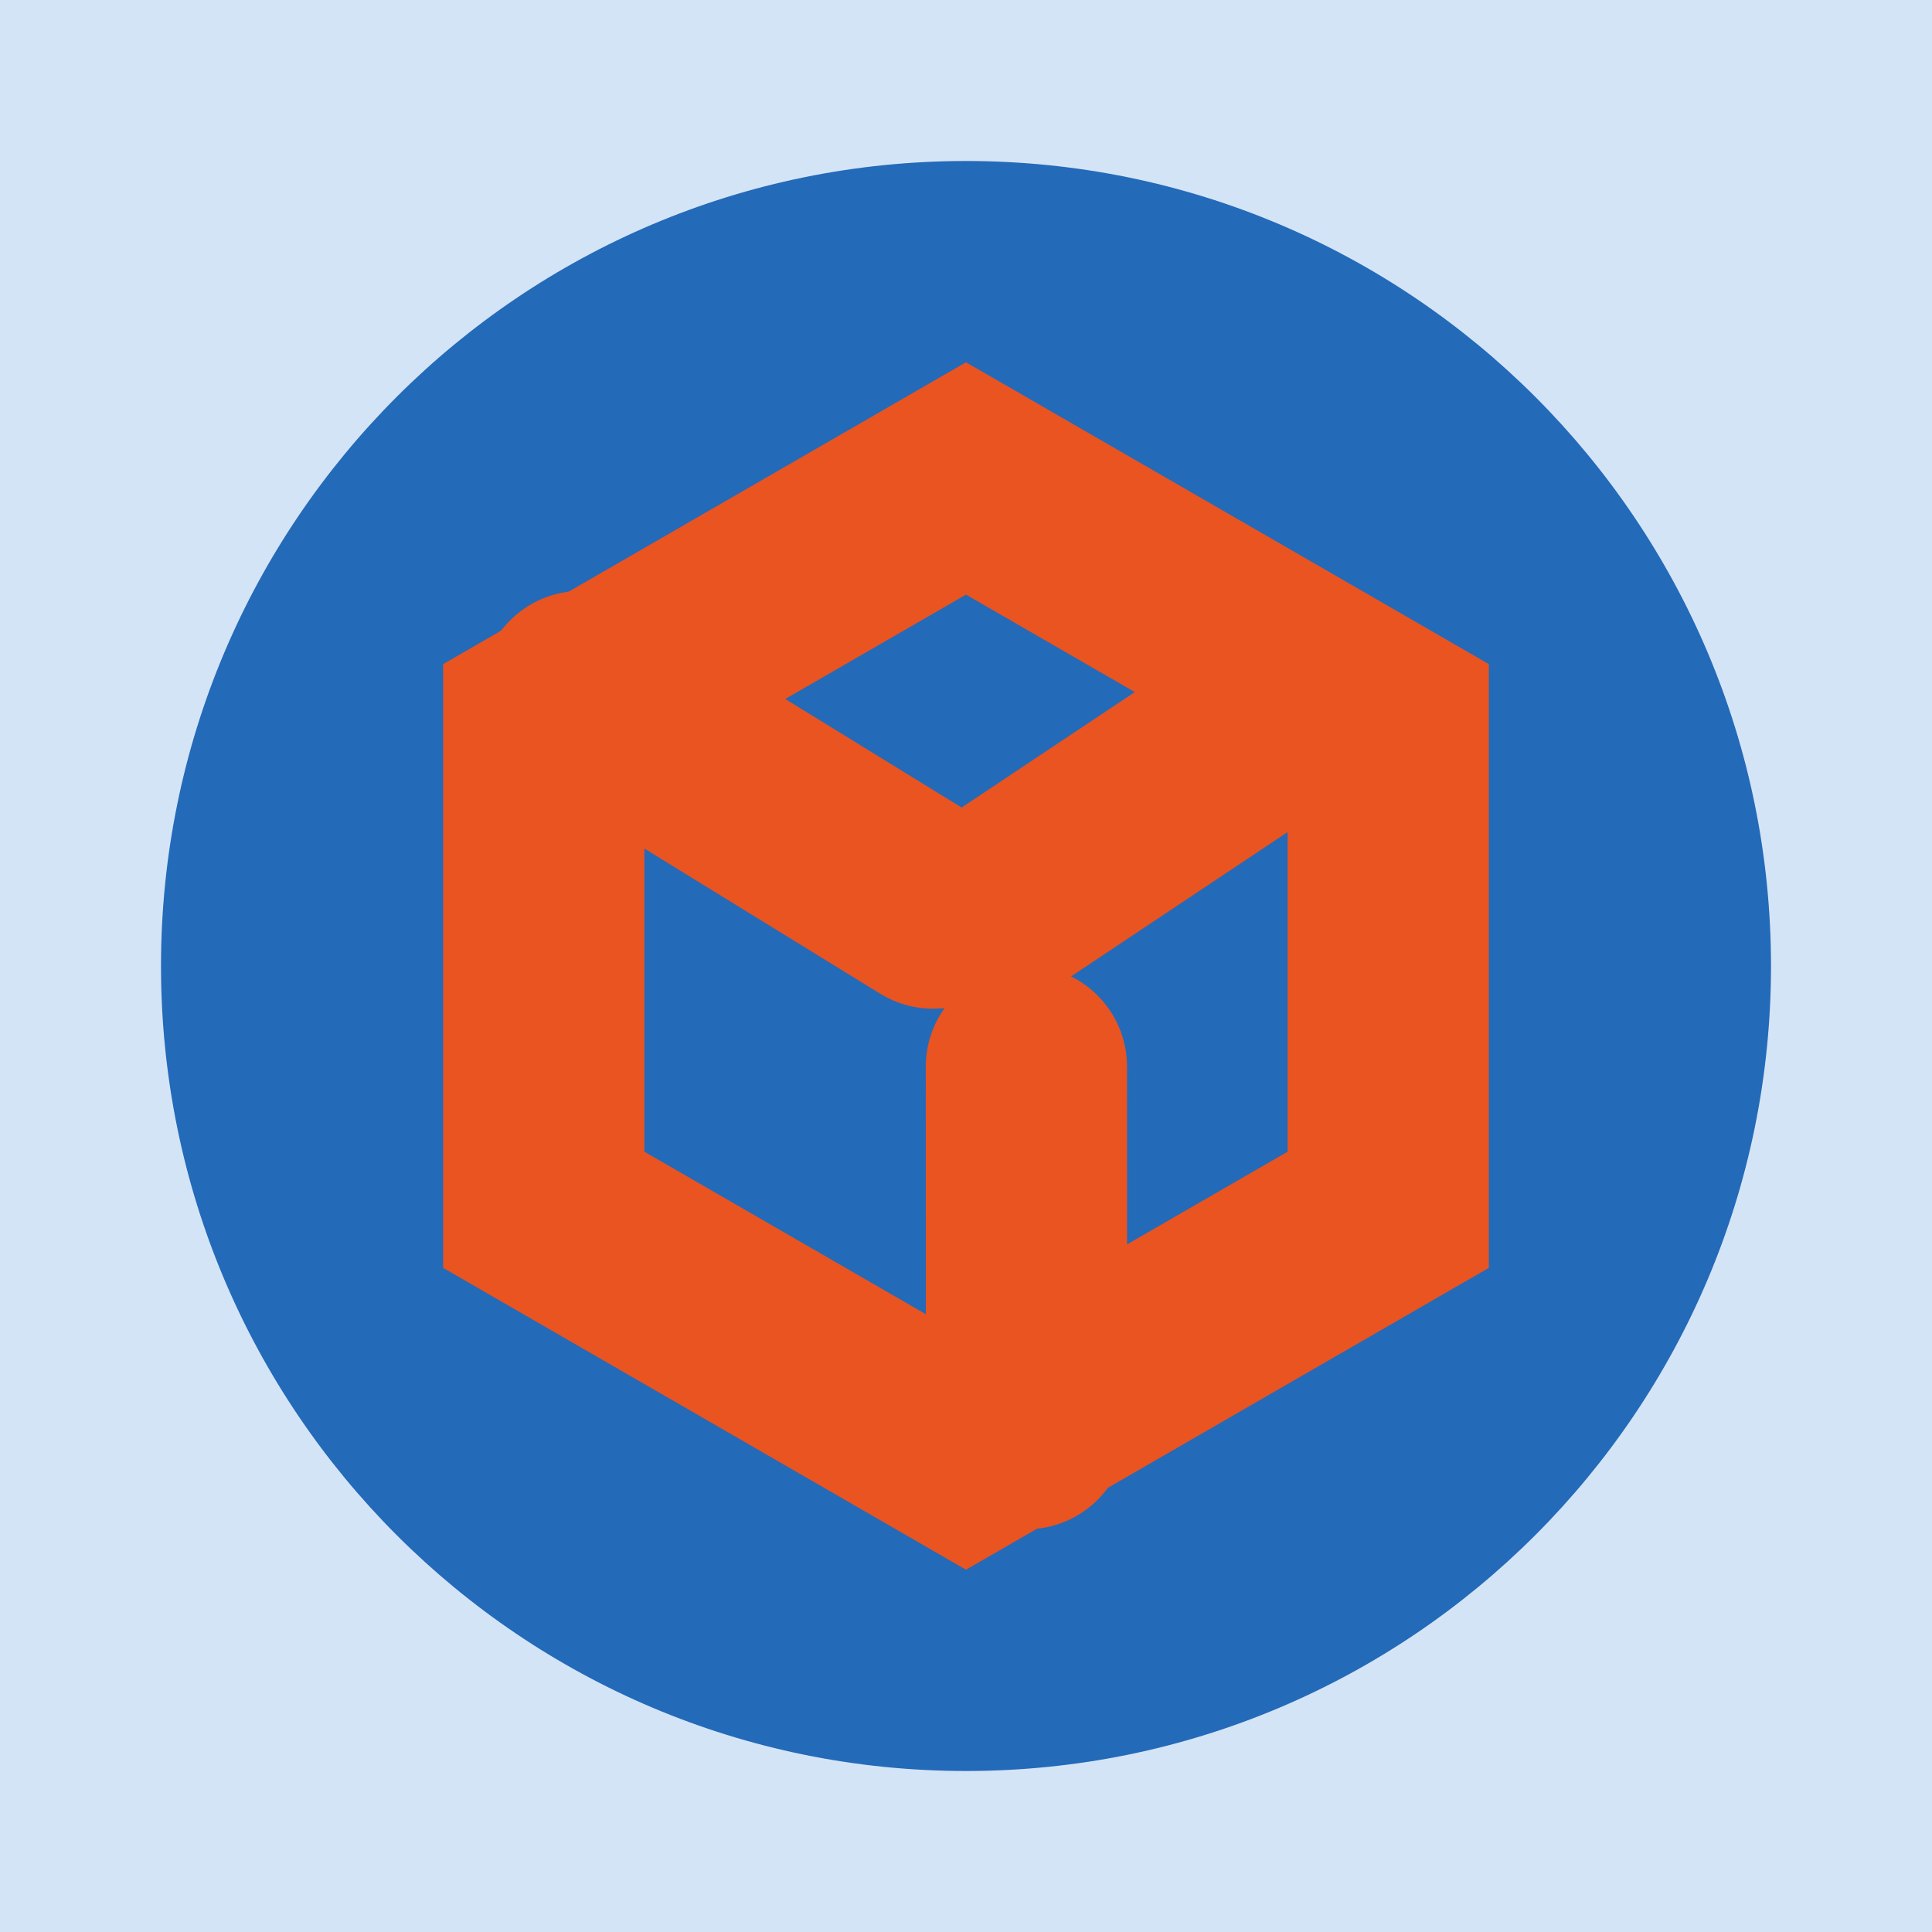
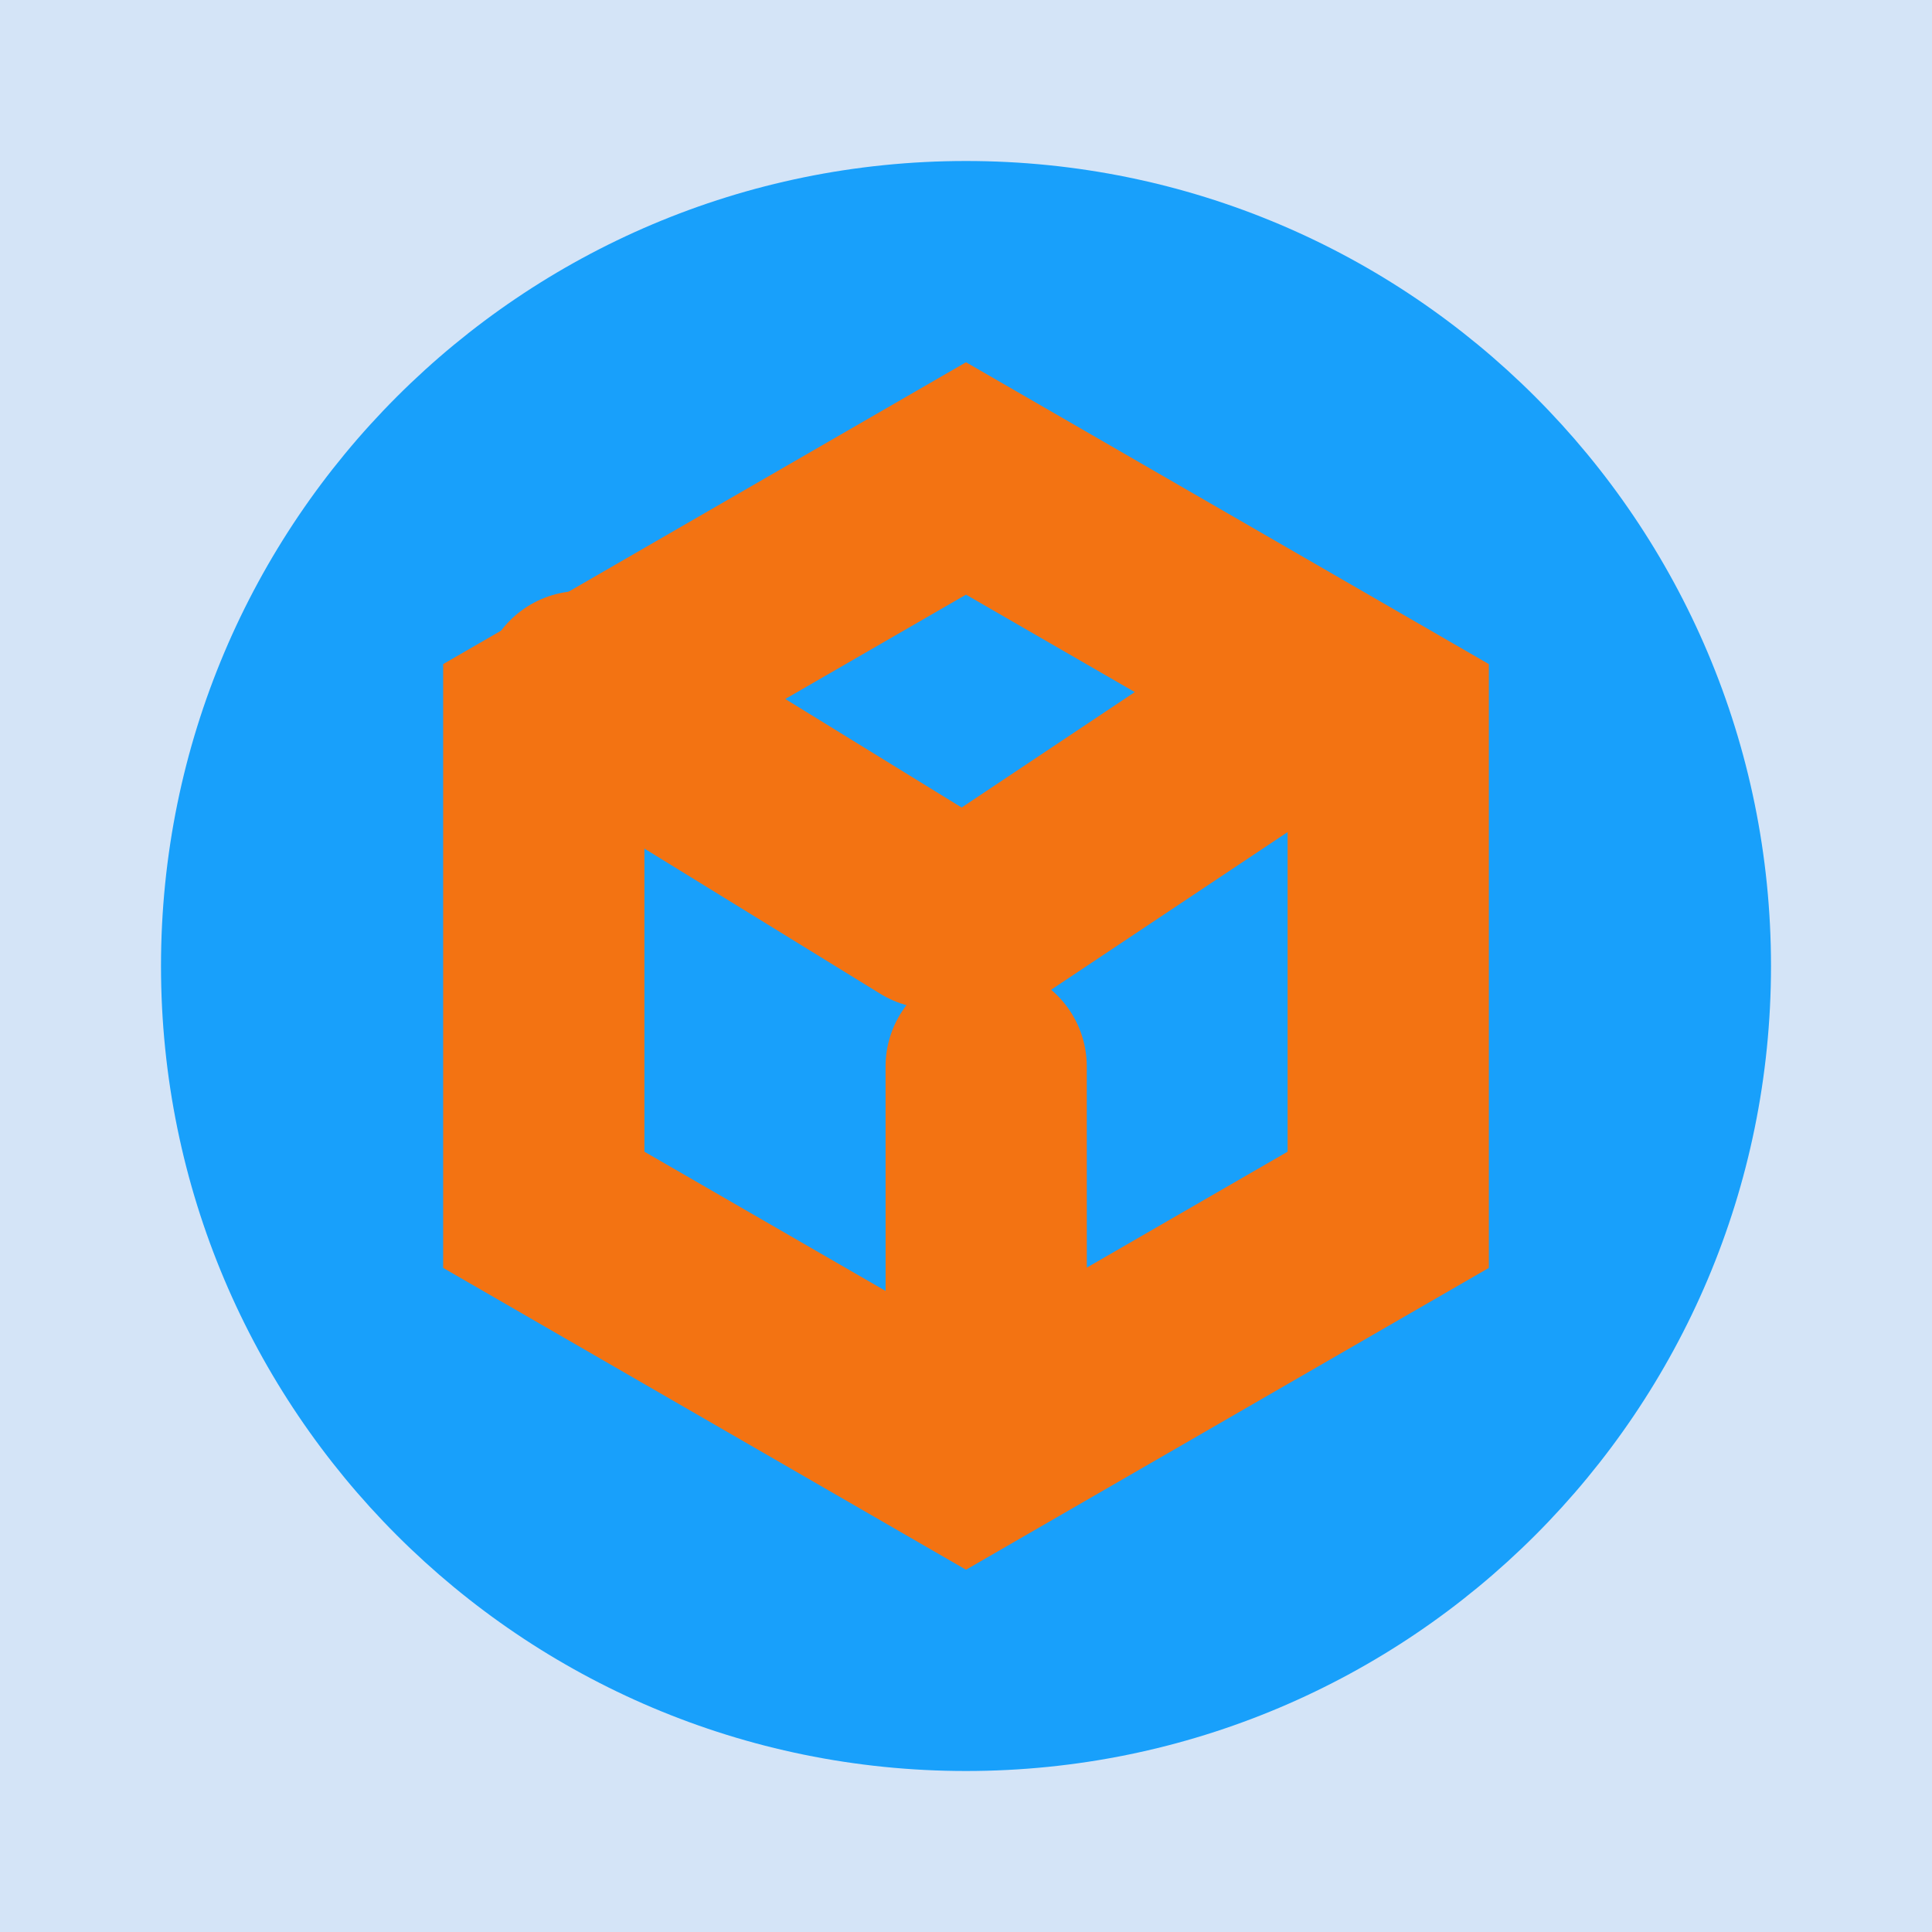
<svg xmlns="http://www.w3.org/2000/svg" width="48" height="48" viewBox="0 0 48 48" fill="none">
  <rect width="48" height="48" fill="#D4E4F7" />
-   <circle cx="24" cy="24" r="20" fill="#236AB9" />
-   <line x1="14.44" y1="17.181" x2="23.181" y2="22.561" stroke="#E95420" stroke-width="5" stroke-linecap="round" />
-   <line x1="25.501" y1="26.499" x2="25.503" y2="35.494" stroke="#E95420" stroke-width="5" stroke-linecap="round" />
-   <line x1="24.693" y1="22.533" x2="32.533" y2="17.307" stroke="#E95420" stroke-width="5" stroke-linecap="round" />
-   <path d="M13.51 17.943L24 11.887L34.49 17.943V30.057L24 36.113L13.51 30.057V17.943Z" stroke="#E95420" stroke-width="5" stroke-linecap="round" />
+   <circle cx="24" cy="24" r="20" fill="#18A0FB" />
+   <line x1="14.44" y1="17.181" x2="23.181" y2="22.561" stroke="#F37312" stroke-width="5" stroke-linecap="round" />
+   <line x1="24.501" y1="26.499" x2="24.503" y2="35.494" stroke="#F37312" stroke-width="5" stroke-linecap="round" />
+   <line x1="24.693" y1="22.533" x2="32.533" y2="17.307" stroke="#F37312" stroke-width="5" stroke-linecap="round" />
+   <path d="M13.51 17.943L24 11.887L34.49 17.943V30.057L24 36.113L13.51 30.057V17.943Z" stroke="#F37312" stroke-width="5" stroke-linecap="round" />
</svg>
